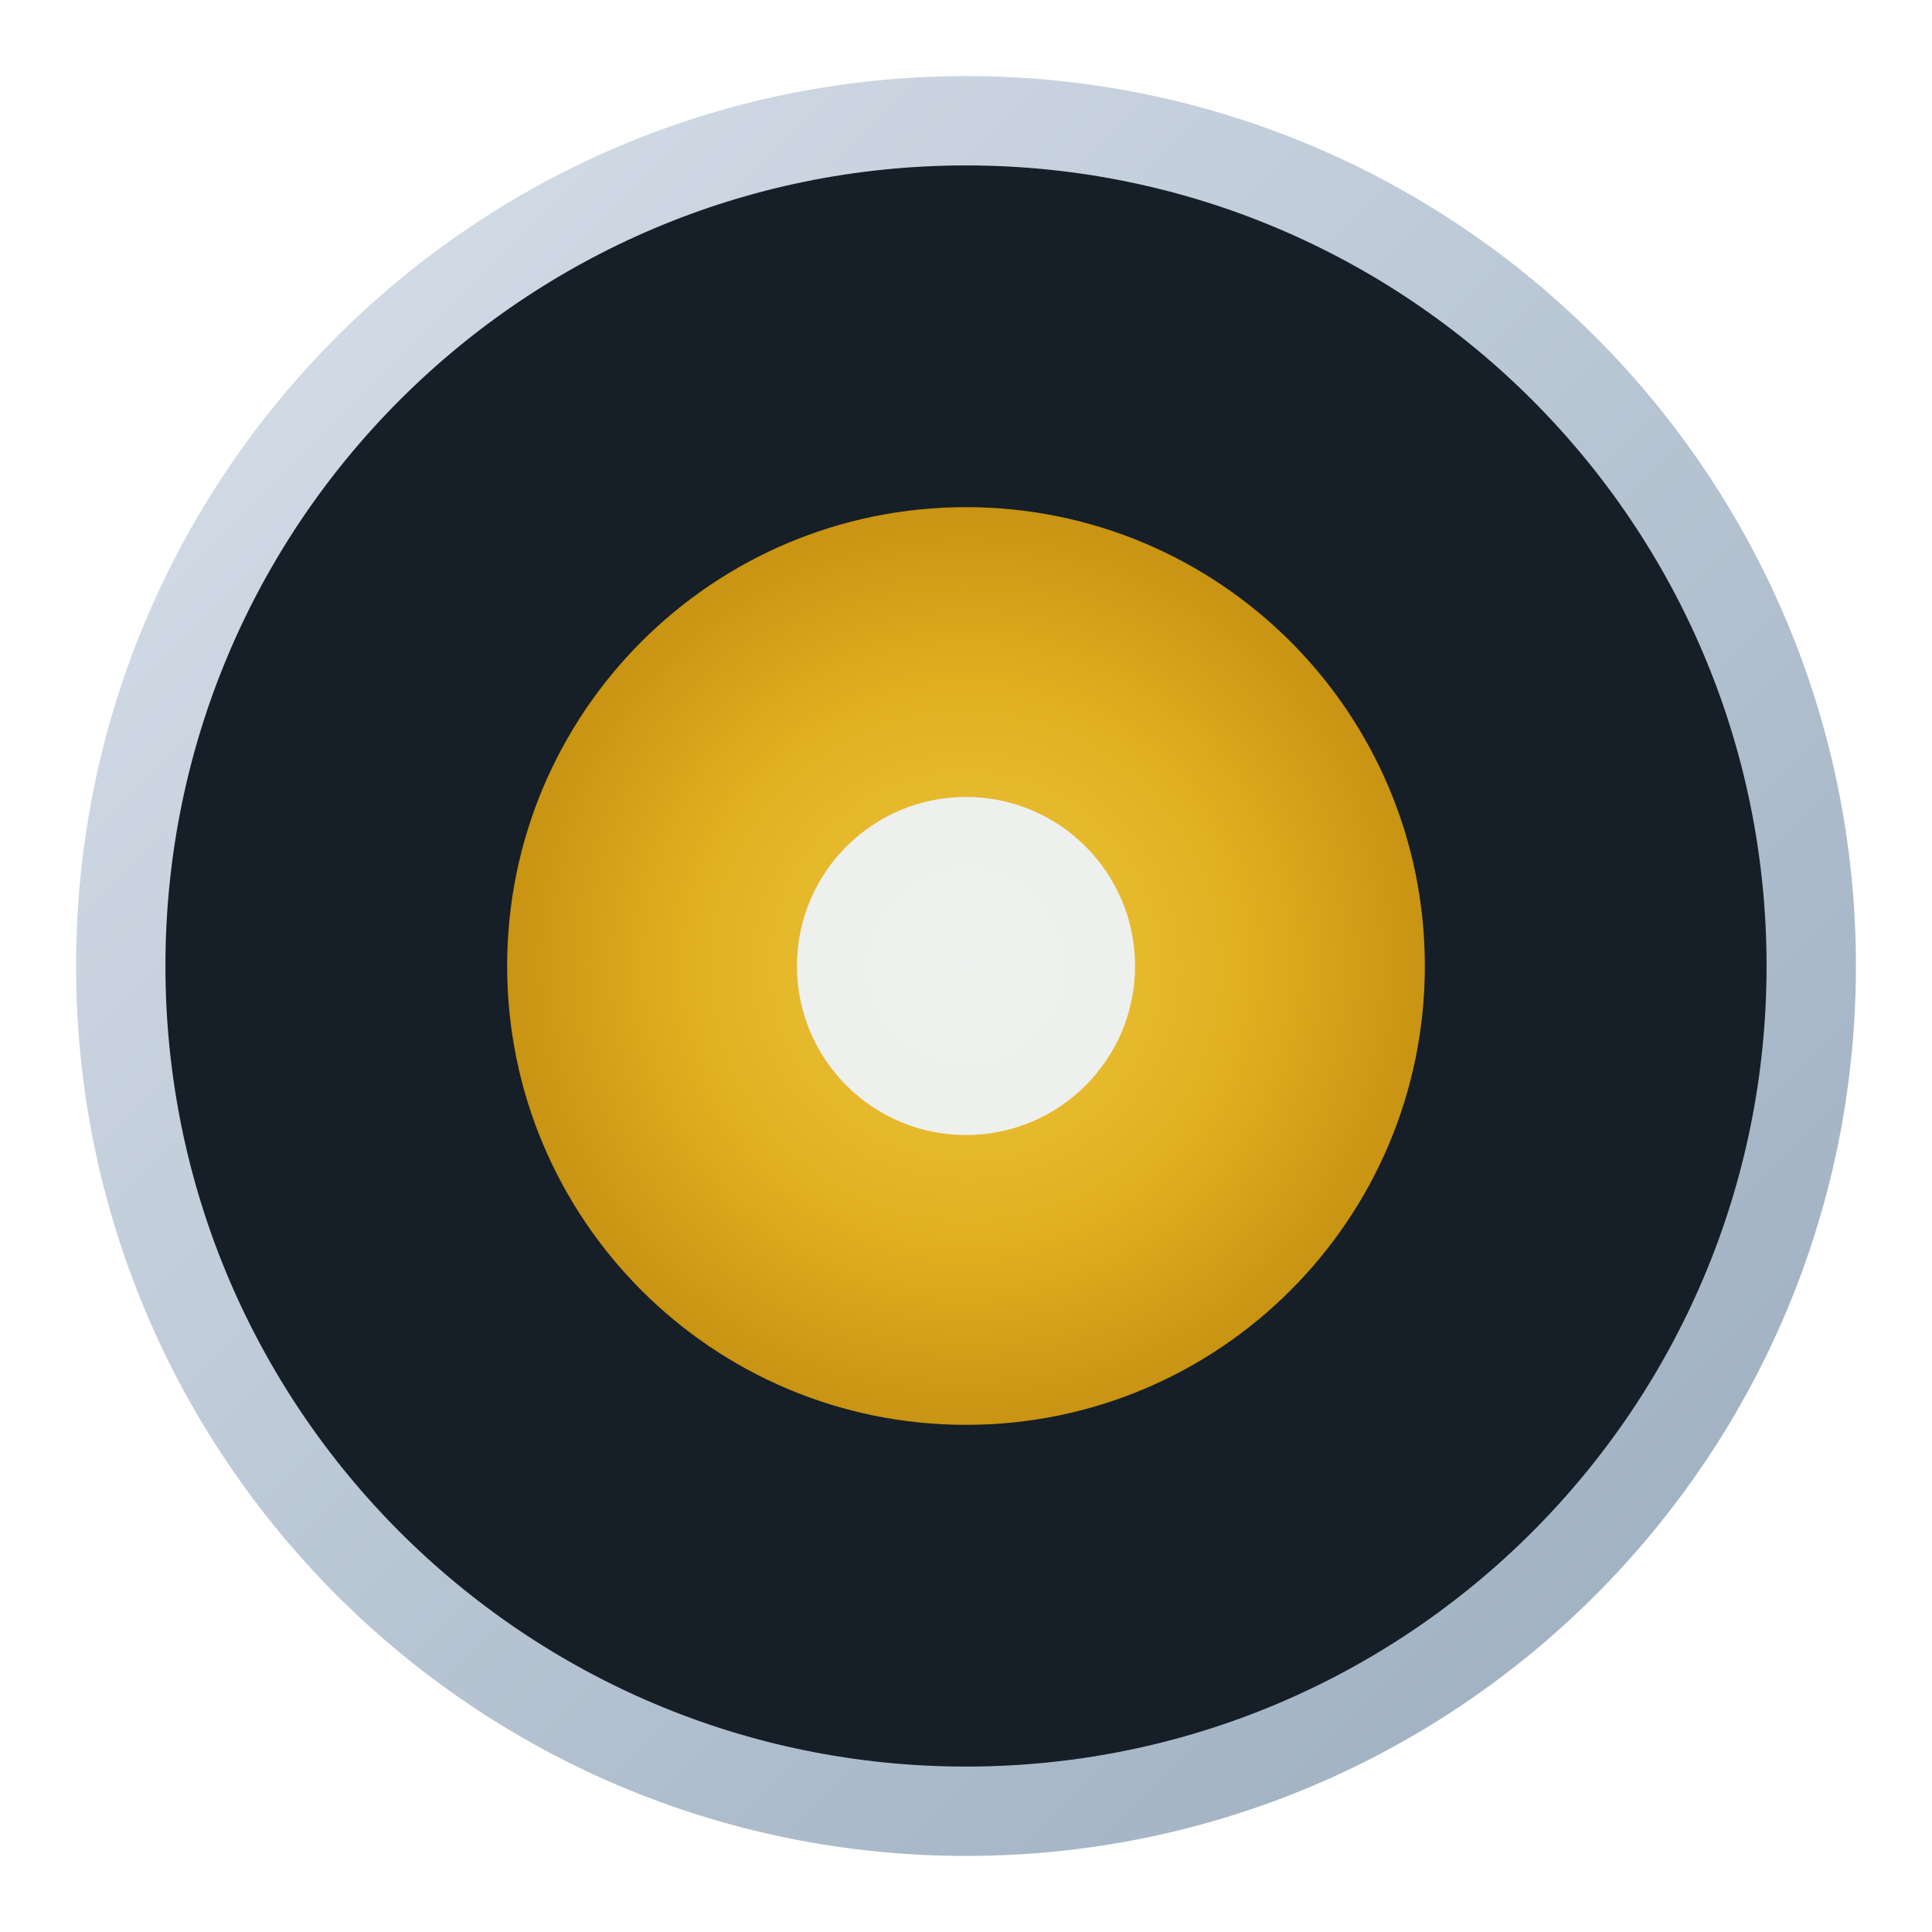
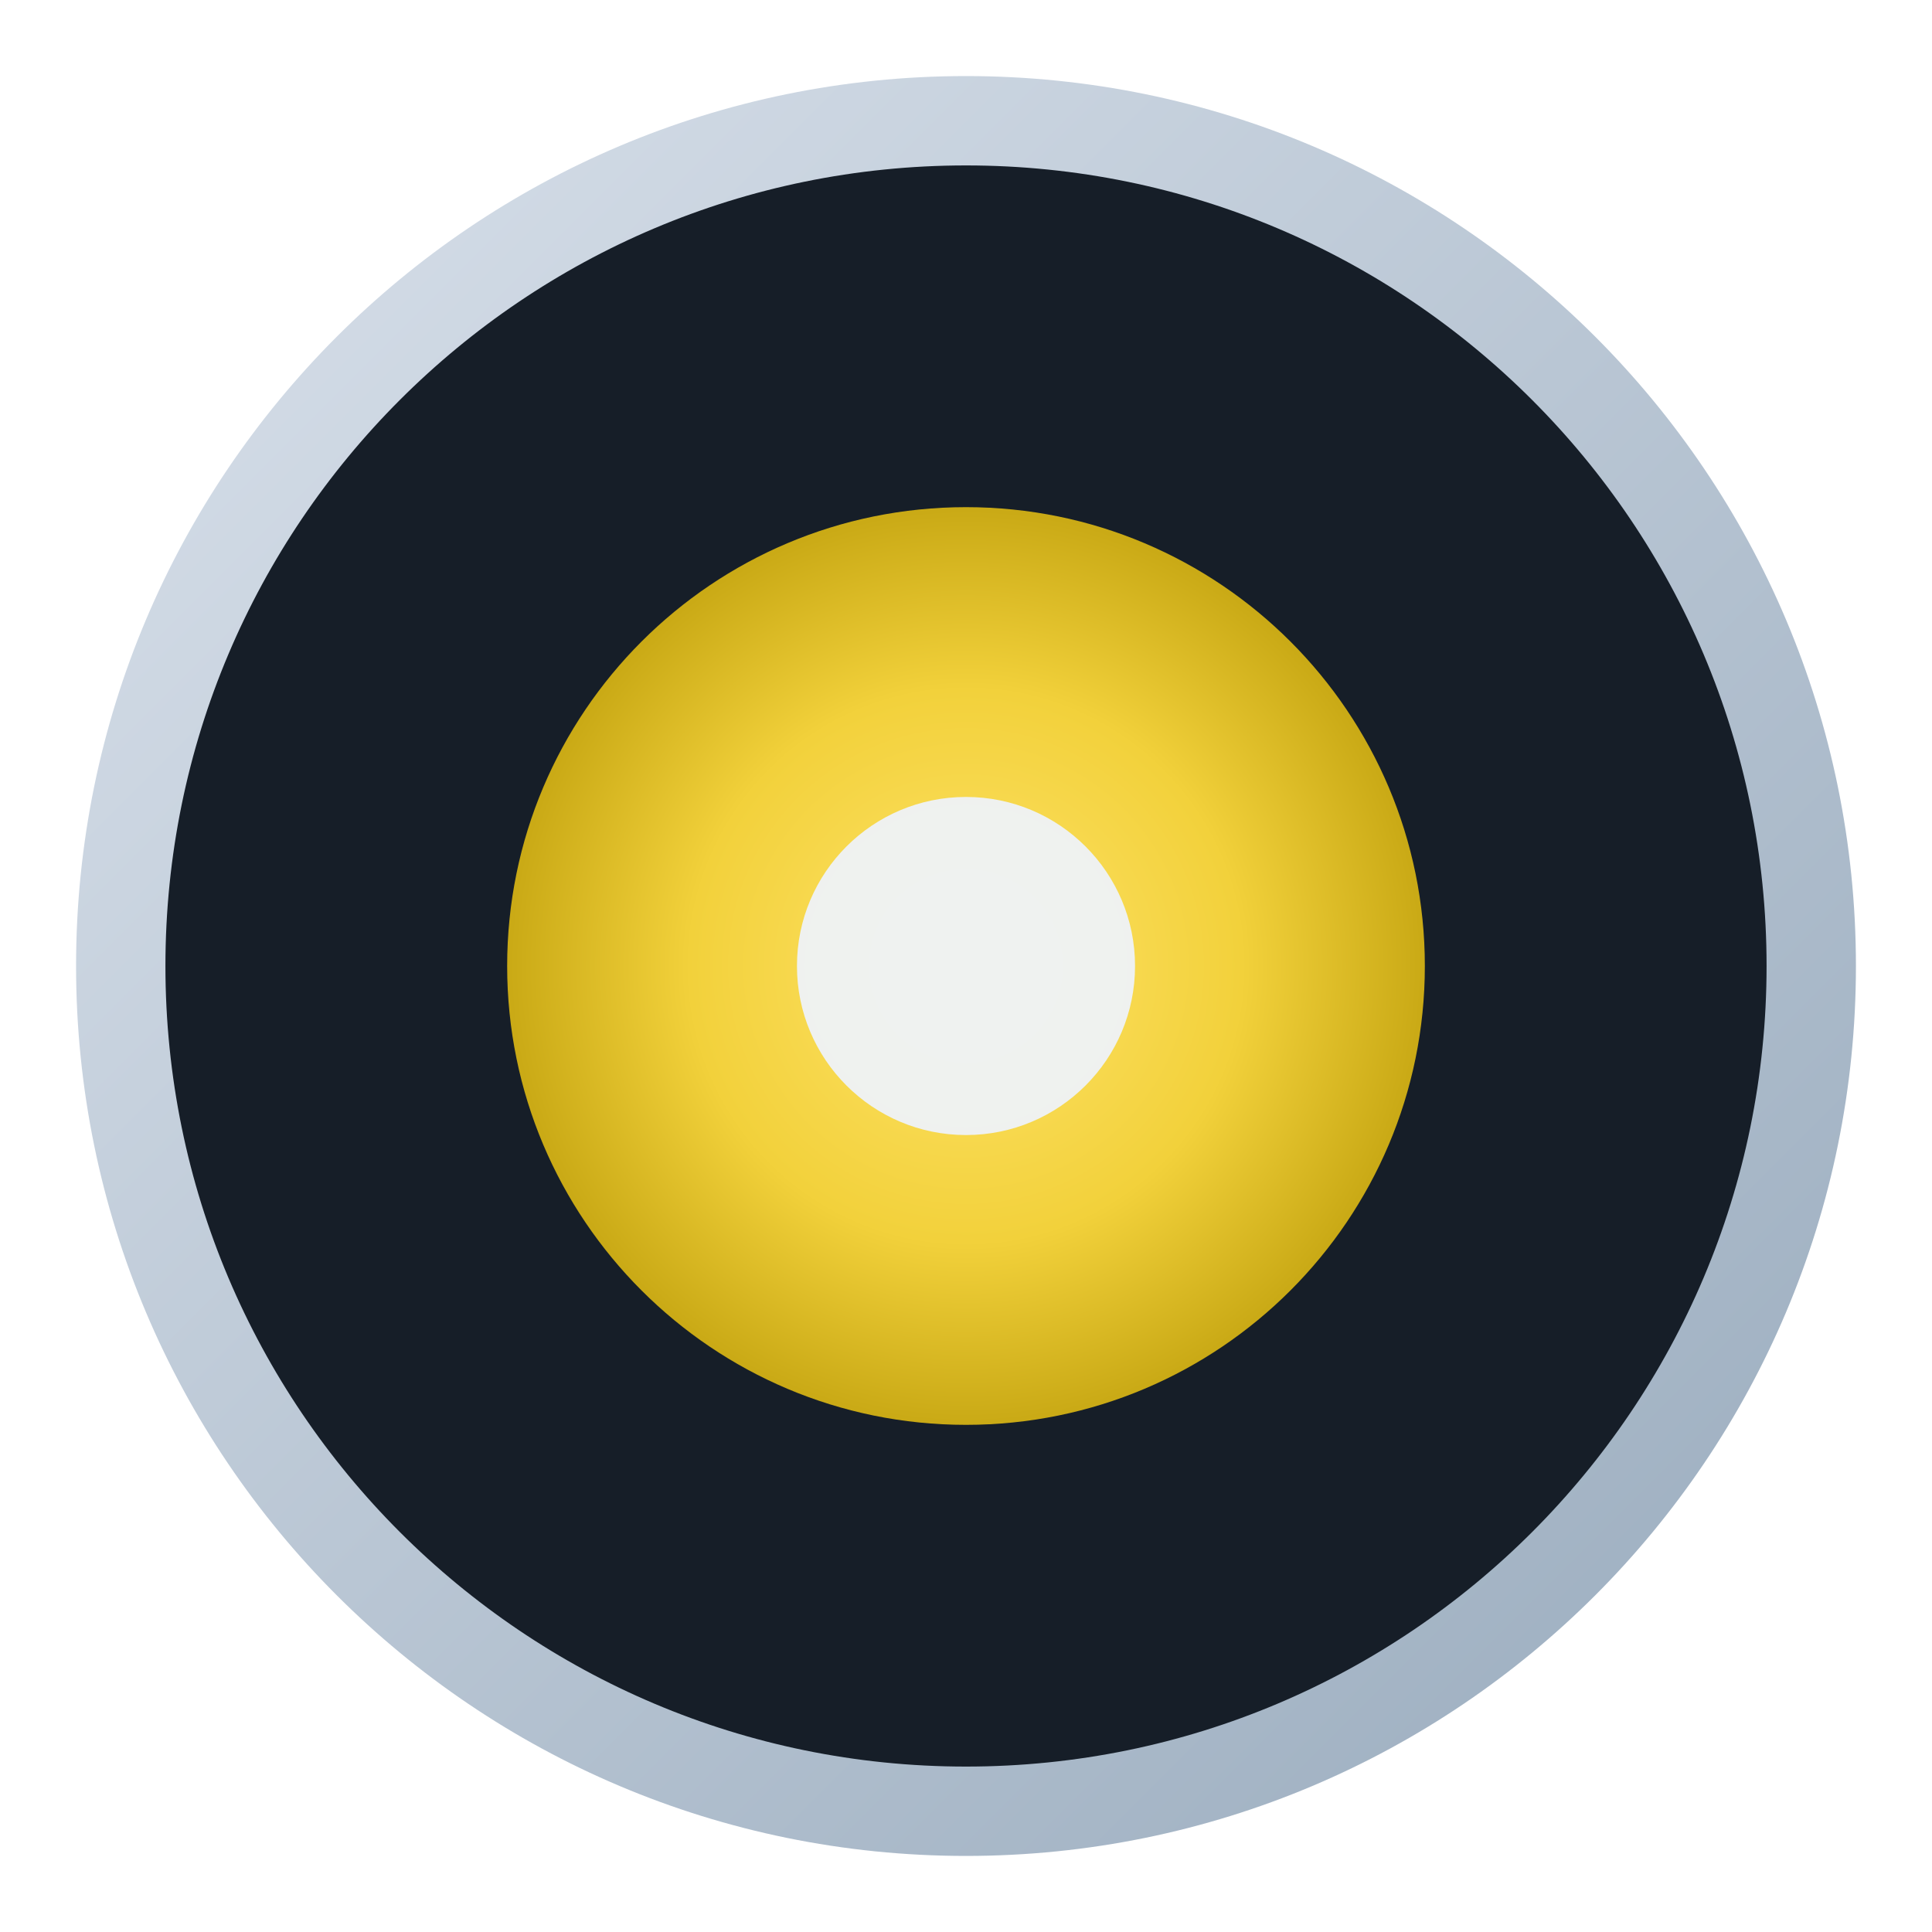
<svg xmlns="http://www.w3.org/2000/svg" viewBox="0 0 40 40" role="img" aria-label="Term node">
  <defs>
    <radialGradient id="node-core" cx="50%" cy="50%" r="50%">
-       <stop offset="0%" stop-color="#f0c840" />
-       <stop offset="60%" stop-color="#e0b020" />
-       <stop offset="100%" stop-color="#c89412" />
+       <stop offset="0%" stop-color="#ffe36a" />
+       <stop offset="60%" stop-color="#f2d13b" />
+       <stop offset="100%" stop-color="#c9a915" />
    </radialGradient>
    <linearGradient id="node-ring" x1="0%" y1="0%" x2="100%" y2="100%">
      <stop offset="0%" stop-color="#d8e0ea" />
      <stop offset="100%" stop-color="#9aacbe" />
    </linearGradient>
  </defs>
  <circle cx="20" cy="20" r="17.5" fill="#161e28" stroke="url(#node-ring)" stroke-width="1.85" />
  <circle cx="20" cy="20" r="9.5" fill="url(#node-core)" />
  <circle cx="20" cy="20" r="3.5" fill="#eef2f6" opacity="0.96" />
</svg>
